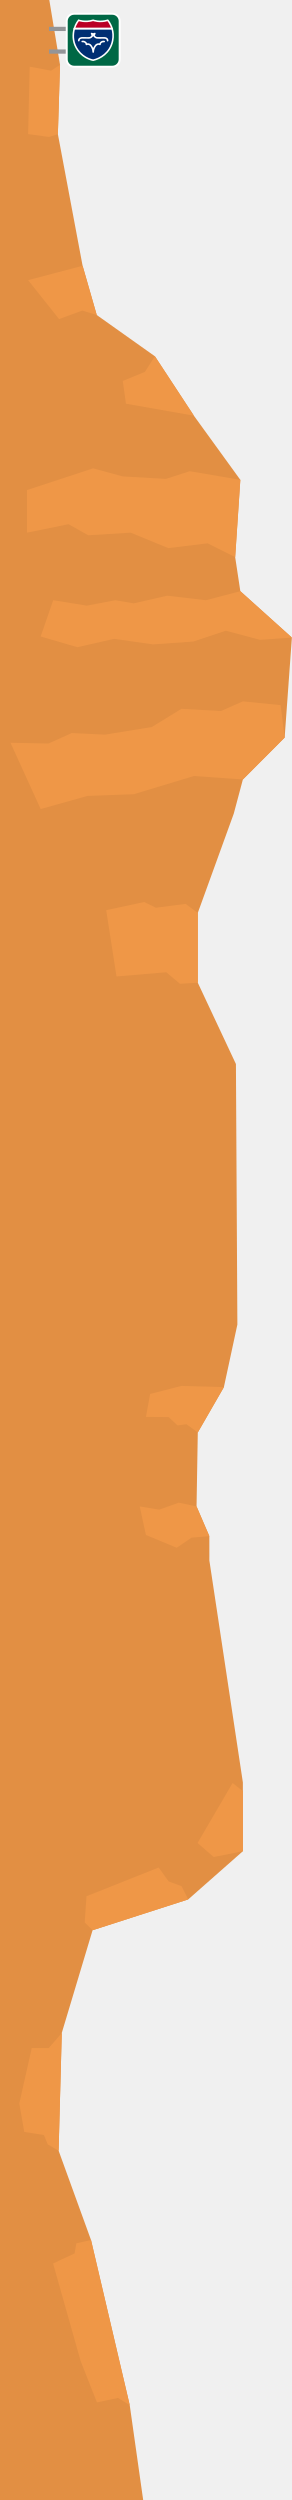
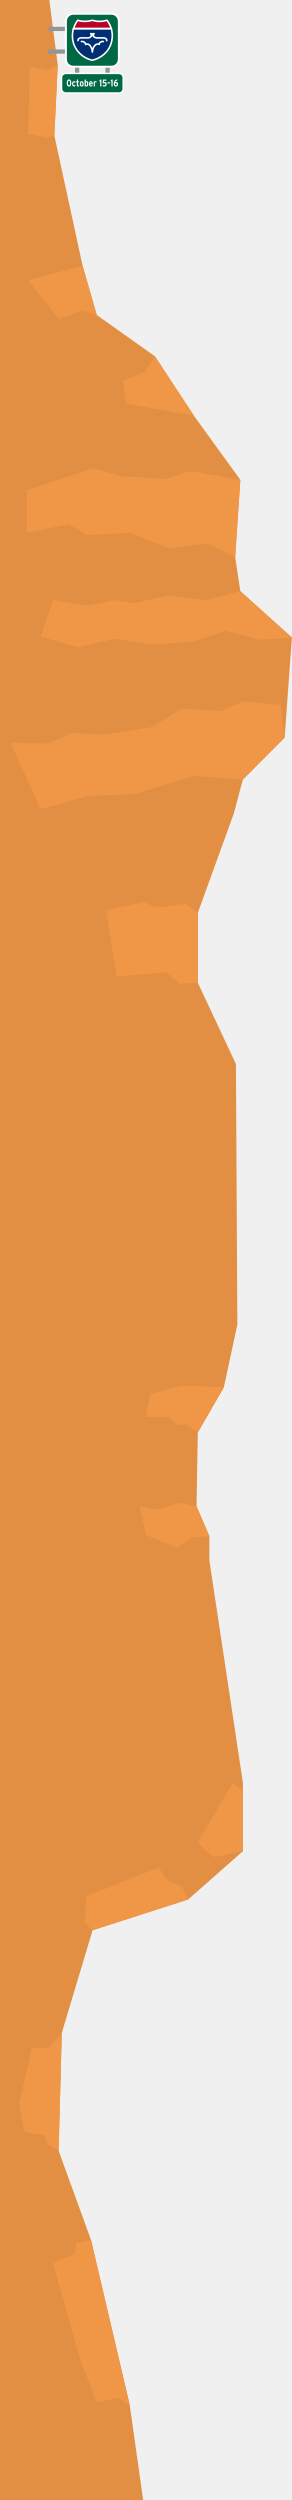
<svg xmlns="http://www.w3.org/2000/svg" id="Layer_2" data-name="Layer 2" viewBox="0 0 704.49 6034.06">
  <defs>
    <style>
      .cls-1 {
        fill: none;
        stroke-width: 3.843px;
      }

      .cls-1, .cls-2 {
        stroke: #fff;
        stroke-miterlimit: 10;
      }

      .cls-3 {
        fill: #002f73;
      }

-       .cls-4 {
+       .cls-4, .cls-2 {
+         fill: #006845;
+       }
+ 
+       .cls-5 {
        fill: #ef9747;
      }

-       .cls-5 {
+       .cls-6 {
        fill: #fff;
      }

-       .cls-6 {
+       .cls-7 {
        fill: #939598;
      }

-       .cls-7 {
+       .cls-8 {
        fill: #ba0025;
      }

-       .cls-8 {
+       .cls-9 {
        fill: #e28f43;
      }

      .cls-2 {
-         fill: #006845;
        stroke-width: 4.73px;
      }
    </style>
  </defs>
  <g id="EVERYTHING_ELSE" data-name="EVERYTHING ELSE">
    <g>
      <g>
-         <polygon class="cls-8" points="199.36 641.47 139.676 323.622 144.891 156.456 119.012 0 0 0 0 6034.06 345.56 6034.06 342.36 6011.47 313.14 5805.17 219.68 5406.53 141.47 5190.99 149.1 4906.79 223.49 4658.83 454.29 4584.44 586.21 4468.09 586.21 4302.15 505.345 3766.499 505.285 3707.761 474.391 3635.992 477.4 3457.41 537.94 3352.25 540.39 3348 572.93 3196.89 569.45 2568.17 561.59 2551.42 477.4 2371.91 477.4 2203.44 548.58 2007 564.24 1963.77 586.21 1881.38 687.07 1780.26 704.49 1538.89 580.07 1426.92 567.63 1344.66 580.07 1158.18 467.93 1003.29 460.2 991.51 373.854 859.922 233.48 760.292 199.36 641.47" />
-         <polygon class="cls-4" points="144.891 156.456 139.676 323.622 118.39 330.556 67.86 323.622 71.676 160.956 123.331 170.609 144.891 156.456" />
-         <polygon class="cls-4" points="233.48 760.292 198.55 749.561 142.553 770.109 67.86 676.175 199.36 641.47 233.48 760.292" />
-         <polygon class="cls-4" points="373.854 859.922 467.93 1003.29 304.059 974.375 296.342 919.503 349.681 897.584 373.854 859.922" />
-         <polygon class="cls-4" points="567.63 1344.66 580.07 1158.18 457.899 1137.306 400.694 1155.891 296.342 1149.932 224.691 1130.431 65.189 1182.815 65.189 1285.645 165.365 1265.183 213.024 1291.96 315.443 1285.645 406.194 1322.934 501.071 1311.374 567.63 1344.66" />
-         <polyline class="cls-4" points="580.07 1426.92 496.946 1448.717 403.444 1437.819 322.629 1456.311 278.317 1448.717 209.566 1461.811 128.44 1448.717 98.189 1536.219 186.67 1562.075 275.567 1541.892 369.069 1555.313 466.695 1548.437 545.071 1522.312 627.573 1544.312 704.49 1538.89" />
-         <polygon class="cls-4" points="586.21 1881.38 687.07 1780.26 677.34 1701.962 586.21 1692.815 533.168 1716.19 437.913 1710.807 366.535 1754.726 253.452 1773.163 173.297 1769.285 116.98 1794.566 25.313 1792.763 98.189 1952.694 210.941 1921.068 322.629 1916.943 468.07 1872.987 586.21 1881.38" />
-         <polygon class="cls-4" points="477.4 2371.91 477.4 2203.44 447.993 2181.621 376.137 2190.921 347.908 2177.144 256.376 2196.819 281.184 2356.785 401.268 2346.657 434.431 2374.551 477.4 2371.91" />
-         <polygon class="cls-4" points="477.4 3457.41 540.39 3348 437.57 3345.136 362.412 3364.463 352.245 3419.864 407.077 3420.294 428.551 3440.479 450.024 3437.473 477.4 3457.41" />
-         <polygon class="cls-4" points="474.391 3635.992 431.607 3626.915 384.098 3643.75 337.25 3635.992 352.245 3704.828 426.483 3735.684 462.211 3711.324 505.285 3707.761 474.391 3635.992" />
-         <polygon class="cls-4" points="586.21 4468.09 515.729 4482.079 476.804 4448.293 561.397 4303.534 586.21 4323.15 586.21 4468.09" />
-         <polygon class="cls-4" points="223.49 4658.83 204.456 4640.06 208.746 4576.831 382.931 4507.456 407.012 4541.039 438.235 4552.625 454.29 4584.44 223.49 4658.83" />
-         <polygon class="cls-4" points="149.1 4906.79 117.792 4943.219 76.647 4943.219 46.574 5077.076 58.586 5145.72 106.096 5153.143 115.218 5175.752 141.47 5190.99 149.1 4906.79" />
-         <polygon class="cls-4" points="219.68 5406.53 184.287 5414.561 180.054 5438.898 128.16 5463.235 194.564 5698.401 234.018 5798.423 284.808 5787.651 313.14 5805.17 219.68 5406.53" />
+         <polygon class="cls-9" points="199.36 641.47 131.168 327.134 139.324 156.456 119.012 0 0 0 0 6034.06 345.56 6034.06 342.36 6011.47 313.14 5805.17 219.68 5406.53 141.47 5190.99 149.1 4906.79 223.49 4658.83 454.29 4584.44 586.21 4468.09 586.21 4302.15 505.345 3766.499 505.285 3707.761 474.391 3635.992 477.4 3457.41 537.94 3352.25 540.39 3348 572.93 3196.89 569.45 2568.17 561.59 2551.42 477.4 2371.91 477.4 2203.44 548.58 2007 564.24 1963.77 586.21 1881.38 687.07 1780.26 704.49 1538.89 580.07 1426.92 567.63 1344.66 580.07 1158.18 467.93 1003.29 460.2 991.51 373.854 859.922 233.48 760.292 199.36 641.47" />
+         <polygon class="cls-5" points="139.324 156.456 131.168 327.134 112.605 332.105 67.86 323.622 71.676 160.956 116.703 169.371 139.324 156.456" />
+         <polygon class="cls-5" points="233.48 760.292 198.55 749.561 142.553 770.109 67.86 676.175 199.36 641.47 233.48 760.292" />
+         <polygon class="cls-5" points="373.854 859.922 467.93 1003.29 304.059 974.375 296.342 919.503 349.681 897.584 373.854 859.922" />
+         <polygon class="cls-5" points="567.63 1344.66 580.07 1158.18 457.899 1137.306 400.694 1155.891 296.342 1149.932 224.691 1130.431 65.189 1182.815 65.189 1285.645 165.365 1265.183 213.024 1291.96 315.443 1285.645 406.194 1322.934 501.071 1311.374 567.63 1344.66" />
+         <polyline class="cls-5" points="580.07 1426.92 496.946 1448.717 403.444 1437.819 322.629 1456.311 278.317 1448.717 209.566 1461.811 128.44 1448.717 98.189 1536.219 186.67 1562.075 275.567 1541.892 369.069 1555.313 466.695 1548.437 545.071 1522.312 627.573 1544.312 704.49 1538.89" />
+         <polygon class="cls-5" points="586.21 1881.38 687.07 1780.26 677.34 1701.962 586.21 1692.815 533.168 1716.19 437.913 1710.807 366.535 1754.726 253.452 1773.163 173.297 1769.285 116.98 1794.566 25.313 1792.763 98.189 1952.694 210.941 1921.068 322.629 1916.943 468.07 1872.987 586.21 1881.38" />
+         <polygon class="cls-5" points="477.4 2371.91 477.4 2203.44 447.993 2181.621 376.137 2190.921 347.908 2177.144 256.376 2196.819 281.184 2356.785 401.268 2346.657 434.431 2374.551 477.4 2371.91" />
+         <polygon class="cls-5" points="477.4 3457.41 540.39 3348 437.57 3345.136 362.412 3364.463 352.245 3419.864 407.077 3420.294 428.551 3440.479 450.024 3437.473 477.4 3457.41" />
+         <polygon class="cls-5" points="474.391 3635.992 431.607 3626.915 384.098 3643.75 337.25 3635.992 352.245 3704.828 426.483 3735.684 462.211 3711.324 505.285 3707.761 474.391 3635.992" />
+         <polygon class="cls-5" points="586.21 4468.09 515.729 4482.079 476.804 4448.293 561.397 4303.534 586.21 4323.15 586.21 4468.09" />
+         <polygon class="cls-5" points="223.49 4658.83 204.456 4640.06 208.746 4576.831 382.931 4507.456 407.012 4541.039 438.235 4552.625 454.29 4584.44 223.49 4658.83" />
+         <polygon class="cls-5" points="149.1 4906.79 117.792 4943.219 76.647 4943.219 46.574 5077.076 58.586 5145.72 106.096 5153.143 115.218 5175.752 141.47 5190.99 149.1 4906.79" />
+         <polygon class="cls-5" points="219.68 5406.53 184.287 5414.561 180.054 5438.898 128.16 5463.235 194.564 5698.401 234.018 5798.423 284.808 5787.651 313.14 5805.17 219.68 5406.53" />
      </g>
      <g>
        <g>
-           <rect class="cls-6" x="118.39" y="64.678" width="60.941" height="10.219" />
-           <rect class="cls-6" x="118.39" y="119.351" width="60.941" height="10.219" />
+           <rect class="cls-7" x="168.416" y="161.514" width="35.572" height="10.219" transform="translate(352.825 -19.57857) rotate(90)" />
+           <rect class="cls-7" x="241.915" y="161.514" width="35.572" height="10.219" transform="translate(426.3241 -93.07767) rotate(90)" />
        </g>
        <g>
-           <rect class="cls-2" x="161.068" y="33.239" width="127.77" height="127.77" rx="17.768" ry="17.768" />
+           <rect class="cls-7" x="116.388" y="64.678" width="60.941" height="10.219" />
+           <rect class="cls-7" x="116.388" y="119.351" width="60.941" height="10.219" />
+         </g>
+         <g>
+           <rect class="cls-2" x="159.066" y="33.239" width="127.77" height="127.77" rx="17.768" ry="17.768" />
          <g>
-             <path class="cls-3" d="M271.791,98.56c-6.042,29.437-30.419,43.231-46.944,46.743,0,0-21.893-3.323-36.639-23.673-12.357-17.051-12.475-33.83-10.281-46.743,.343-2.016,.81-3.973,1.366-5.835h91.245c2.389,7.976,3.612,18.003,1.253,29.508Z" />
-             <path class="cls-7" d="M270.575,69.052h-91.245c3.482-11.765,10.329-20.108,10.329-20.108,0,0,15.78,5.918,35.226,0,0,0,15.49,6.107,35.19,0,0,0,6.71,7.473,10.5,20.108Z" />
-             <path class="cls-1" d="M270.575,69.052h-91.245c3.482-11.765,10.329-20.108,10.329-20.108,0,0,15.78,5.918,35.226,0,0,0,15.49,6.107,35.19,0,0,0,6.71,7.473,10.5,20.108Z" />
-             <path class="cls-1" d="M271.791,98.56c-6.042,29.437-30.419,43.231-46.944,46.743,0,0-21.893-3.323-36.639-23.673-12.357-17.051-12.475-33.83-10.281-46.743,.343-2.016,.81-3.973,1.366-5.835h91.245c2.389,7.976,3.612,18.003,1.253,29.508Z" />
+             <path class="cls-3" d="M269.79,98.56c-6.042,29.437-30.419,43.231-46.944,46.743,0,0-21.893-3.323-36.639-23.673-12.357-17.051-12.475-33.83-10.281-46.743,.343-2.016,.81-3.973,1.366-5.835h91.245c2.389,7.976,3.612,18.003,1.253,29.508Z" />
+             <path class="cls-8" d="M268.574,69.052h-91.245c3.482-11.765,10.329-20.108,10.329-20.108,0,0,15.78,5.918,35.226,0,0,0,15.49,6.107,35.19,0,0,0,6.71,7.473,10.5,20.108Z" />
+             <path class="cls-1" d="M268.574,69.052h-91.245c3.482-11.765,10.329-20.108,10.329-20.108,0,0,15.78,5.918,35.226,0,0,0,15.49,6.107,35.19,0,0,0,6.71,7.473,10.5,20.108Z" />
+             <path class="cls-1" d="M269.79,98.56c-6.042,29.437-30.419,43.231-46.944,46.743,0,0-21.893-3.323-36.639-23.673-12.357-17.051-12.475-33.83-10.281-46.743,.343-2.016,.81-3.973,1.366-5.835h91.245c2.389,7.976,3.612,18.003,1.253,29.508Z" />
            <g>
-               <path class="cls-5" d="M224.948,87.192c-.471,.567-.913,1.096-1.353,1.627-2.502,3.014-5.639,4.684-9.627,4.617-4.013-.067-8.027-.103-12.041-.139-1.933-.017-3.875-.236-5.789,.264-1.552,.406-2.935,1.054-3.615,2.617-.241,.555-.381,1.187-.413,1.792-.064,1.234-.784,2.088-1.91,2.109-1.134,.021-1.934-.793-1.991-2.027-.138-3.004,1.821-6.11,4.663-7.431,2.321-1.079,4.772-1.336,7.295-1.255,3.713,.119,7.428,.218,11.142,.278,1.197,.019,2.396-.148,3.595-.162,2.098-.024,3.676-1.058,5.078-2.483q1.258-1.278,.456-2.862c-.364-.721-.74-1.437-1.059-2.178-.437-1.016-.273-1.877,.409-2.474,.688-.603,1.516-.629,2.501-.079q2.632,1.469,5.31,.023c.61-.331,1.213-.565,1.908-.317,1.174,.419,1.619,1.618,1.032,2.924-.454,1.008-.944,2.004-1.483,2.969-.275,.492-.253,.838,.163,1.198,.208,.18,.386,.396,.568,.605,1.611,1.855,3.637,2.769,6.101,2.735,4.083-.055,8.166-.085,12.248-.138,2.421-.032,4.84-.181,7.212,.546,3.265,1,5.457,3.022,6.224,6.404,.164,.724,.157,1.519,.065,2.261-.113,.917-1.021,1.514-1.984,1.459-.918-.052-1.667-.746-1.776-1.646-.389-3.205-1.556-4.579-4.775-4.974-2.136-.262-4.327-.148-6.491-.1-4.014,.089-8.021,.285-12.039-.014-2.938-.219-5.293-1.479-7.289-3.535-.801-.826-1.535-1.716-2.336-2.618Z" />
-               <path class="cls-5" d="M239.719,104.595c2.263-4.482,5.909-6.463,10.742-6.45,.413,.001,.828,.067,1.238,.124,1.204,.167,1.922,1.067,1.778,2.214-.137,1.089-1.139,1.807-2.33,1.623-2.069-.32-3.945,.156-5.643,1.346-1.304,.914-2.221,2.04-2.153,3.781,.041,1.054-.843,1.897-1.9,1.886-.54-.005-1.139-.08-1.607-.325-1.926-1.007-3.745-.465-5.388,.512-1.075,.639-2.02,1.619-2.793,2.624-3.097,4.027-4.51,8.673-4.766,13.707-.053,1.045-.648,1.733-1.59,1.898-.88,.154-1.777-.292-2.088-1.112-.143-.378-.185-.807-.209-1.216-.2-3.453-.984-6.757-2.569-9.84-1.027-1.995-2.202-3.901-3.922-5.401-1.255-1.095-2.775-1.53-4.381-1.686-.434-.042-.899,.134-1.338,.254-.642,.177-1.26,.476-1.91,.576-1.299,.2-2.345-.723-2.308-2.031,.031-1.096-.35-1.999-1.103-2.738-1.821-1.787-3.998-2.601-6.556-2.248-1.316,.182-2.276-.439-2.449-1.626-.166-1.143,.563-2.032,1.854-2.205,3.995-.535,7.389,.699,10.135,3.614,.712,.756,1.193,1.728,1.837,2.684,1.911-.494,3.856-.016,5.756,.676,2.515,.916,4.328,2.726,5.745,4.907,1.051,1.619,1.91,3.363,2.85,5.054,.108,.194,.19,.403,.242,.513,1.028-1.783,1.993-3.617,3.108-5.355,1.457-2.271,3.293-4.18,5.908-5.125,1.879-.679,3.801-1.175,5.811-.635Z" />
+               <path class="cls-6" d="M222.947,87.192c-.471,.567-.913,1.096-1.353,1.627-2.502,3.014-5.639,4.684-9.627,4.617-4.013-.067-8.027-.103-12.041-.139-1.933-.017-3.875-.236-5.789,.264-1.552,.406-2.935,1.054-3.615,2.617-.241,.555-.381,1.187-.413,1.792-.064,1.234-.784,2.088-1.91,2.109-1.134,.021-1.934-.793-1.991-2.027-.138-3.004,1.821-6.11,4.663-7.431,2.321-1.079,4.772-1.336,7.295-1.255,3.713,.119,7.428,.218,11.142,.278,1.197,.019,2.396-.148,3.595-.162,2.098-.024,3.676-1.058,5.078-2.483q1.258-1.278,.456-2.862c-.364-.721-.74-1.437-1.059-2.178-.437-1.016-.273-1.877,.409-2.474,.688-.603,1.516-.629,2.501-.079q2.632,1.469,5.31,.023c.61-.331,1.213-.565,1.908-.317,1.174,.419,1.619,1.618,1.032,2.924-.454,1.008-.944,2.004-1.483,2.969-.275,.492-.253,.838,.163,1.198,.208,.18,.386,.396,.568,.605,1.611,1.855,3.637,2.769,6.101,2.735,4.083-.055,8.166-.085,12.248-.138,2.421-.032,4.84-.181,7.212,.546,3.265,1,5.457,3.022,6.224,6.404,.164,.724,.157,1.519,.065,2.261-.113,.917-1.021,1.514-1.984,1.459-.918-.052-1.667-.746-1.776-1.646-.389-3.205-1.556-4.579-4.775-4.974-2.136-.262-4.327-.148-6.491-.1-4.014,.089-8.021,.285-12.039-.014-2.938-.219-5.293-1.479-7.289-3.535-.801-.826-1.535-1.716-2.336-2.618Z" />
+               <path class="cls-6" d="M237.718,104.595c2.263-4.482,5.909-6.463,10.742-6.45,.413,.001,.828,.067,1.238,.124,1.204,.167,1.922,1.067,1.778,2.214-.137,1.089-1.139,1.807-2.33,1.623-2.069-.32-3.945,.156-5.643,1.346-1.304,.914-2.221,2.04-2.153,3.781,.041,1.054-.843,1.897-1.9,1.886-.54-.005-1.139-.08-1.607-.325-1.926-1.007-3.745-.465-5.388,.512-1.075,.639-2.02,1.619-2.793,2.624-3.097,4.027-4.51,8.673-4.766,13.707-.053,1.045-.648,1.733-1.59,1.898-.88,.154-1.777-.292-2.088-1.112-.143-.378-.185-.807-.209-1.216-.2-3.453-.984-6.757-2.569-9.84-1.027-1.995-2.202-3.901-3.922-5.401-1.255-1.095-2.775-1.53-4.381-1.686-.434-.042-.899,.134-1.338,.254-.642,.177-1.26,.476-1.91,.576-1.299,.2-2.345-.723-2.308-2.031,.031-1.096-.35-1.999-1.103-2.738-1.821-1.787-3.998-2.601-6.556-2.248-1.316,.182-2.276-.439-2.449-1.626-.166-1.143,.563-2.032,1.854-2.205,3.995-.535,7.389,.699,10.135,3.614,.712,.756,1.193,1.728,1.837,2.684,1.911-.494,3.856-.016,5.756,.676,2.515,.916,4.328,2.726,5.745,4.907,1.051,1.619,1.91,3.363,2.85,5.054,.108,.194,.19,.403,.242,.513,1.028-1.783,1.993-3.617,3.108-5.355,1.457-2.271,3.293-4.18,5.908-5.125,1.879-.679,3.801-1.175,5.811-.635Z" />
            </g>
          </g>
+         </g>
+         <g>
+           <rect class="cls-4" x="148.592" y="177.27" width="148.718" height="47.152" rx="9.804" ry="9.804" />
+           <g>
+             <path class="cls-6" d="M172.12,200.273c0,4.821-1.694,8.639-5.561,8.639-3.89,0-5.536-3.795-5.536-8.591,0-4.821,1.694-8.639,5.584-8.639,3.866,0,5.513,3.794,5.513,8.591Zm-3.055,.048c0-3.556-.74-5.656-2.506-5.656-1.79,0-2.481,2.052-2.481,5.608,0,3.556,.739,5.656,2.529,5.656,1.766,0,2.458-2.052,2.458-5.608Z" />
+             <path class="cls-6" d="M182.597,198.698l-2.268,1.527c-.43-1.026-.931-1.694-1.766-1.694-1.266,0-1.79,1.503-1.79,3.842s.572,3.866,1.885,3.866c.812,0,1.408-.788,1.814-1.838l2.076,1.503c-.74,1.742-1.981,3.007-3.914,3.007-2.769,0-4.726-2.268-4.726-6.491,0-4.224,1.981-6.563,4.701-6.563,1.934,0,3.223,.979,3.986,2.84Z" />
+             <path class="cls-6" d="M190.997,205.643l-.334,2.721c-.62,.334-1.312,.549-2.147,.549-2.028,0-3.031-1.098-3.031-3.842v-6.276h-1.551v-2.673h1.551v-3.46l2.816-1.408v4.869h2.529v2.673h-2.529v6.205c0,.931,.358,1.241,1.026,1.241,.549,0,1.121-.191,1.67-.597Z" />
+             <path class="cls-6" d="M202.045,202.373c0,4.224-1.956,6.539-4.749,6.539-2.815,0-4.749-2.268-4.749-6.491,0-4.224,1.957-6.563,4.773-6.563,2.792,0,4.725,2.291,4.725,6.515Zm-2.863,.048c0-2.315-.573-3.89-1.909-3.89-1.36,0-1.861,1.503-1.861,3.842s.549,3.866,1.909,3.866c1.336,0,1.861-1.718,1.861-3.818Z" />
+             <path class="cls-6" d="M213.072,202.373c0,3.818-1.146,6.539-3.891,6.539-.835,0-1.622-.382-2.171-.955v.692h-2.816v-15.989l2.816-1.408v5.728c.62-.668,1.503-1.122,2.41-1.122,2.339,0,3.651,2.1,3.651,6.515Zm-2.864,.095c0-2.744-.286-3.985-1.455-3.985-.692,0-1.408,.549-1.742,1.05v5.68c.382,.549,1.002,1.074,1.79,1.074,1.002,0,1.407-.907,1.407-3.818Z" />
+             <path class="cls-6" d="M224.001,202.397c0,.334-.023,.716-.048,1.05h-6.324c.12,1.933,.907,2.792,2.005,2.792,1.002,0,1.408-.358,1.957-1.098l2.005,1.503c-.931,1.527-2.363,2.268-4.01,2.268-3.103,0-4.797-2.649-4.797-6.515,0-4.2,1.909-6.539,4.63-6.539,3.15,0,4.582,3.103,4.582,6.539Zm-2.815-1.265c-.144-1.527-.573-2.744-1.79-2.744-1.051,0-1.623,.907-1.767,2.744h3.557Z" />
+             <path class="cls-6" d="M233.237,196.503l-.812,2.744c-.478-.382-.979-.621-1.646-.621-.74,0-1.337,.382-1.813,1.074v8.949h-2.816v-12.529h2.816v.859c.477-.549,1.36-1.122,2.291-1.122,.835,0,1.384,.215,1.98,.645Z" />
+             <path class="cls-6" d="M244.788,208.65h-2.983v-12.434h-2.267v-1.861c1.646-.167,2.362-1.169,2.696-2.41h2.554v16.705Z" />
+             <path class="cls-6" d="M257.436,203.018c0,3.747-2.076,5.895-5.656,5.895-1.694,0-3.412-.692-4.605-1.814l1.67-2.267c1.146,.859,1.934,1.146,3.079,1.146,1.718,0,2.506-1.098,2.506-2.792,0-1.671-.74-2.482-1.957-2.482-.787,0-1.479,.334-2.101,.931l-2.434-1.146,.405-8.543h8.233v2.887h-5.584l-.215,3.651c.597-.382,1.265-.621,2.362-.621,2.435,0,4.296,1.695,4.296,5.155Z" />
+             <path class="cls-6" d="M265.549,201.443h-6.085v-2.912h6.085v2.912Z" />
+             <path class="cls-6" d="M271.874,208.65h-2.983v-12.434h-2.267v-1.861c1.646-.167,2.362-1.169,2.696-2.41h2.554v16.705Z" />
+             <path class="cls-6" d="M284.927,203.065c0,3.794-2.124,5.847-5.226,5.847-2.936,0-5.132-1.957-5.132-6.754,0-5.704,2.53-10.023,8.473-10.477v2.983c-3.461,.191-4.94,2.363-5.489,4.463,.812-.907,1.671-1.265,3.103-1.265,2.195,0,4.271,1.766,4.271,5.203Zm-2.911,.191c0-1.551-.716-2.697-2.172-2.697-1.646,0-2.362,1.217-2.362,2.625,0,1.599,.62,2.959,2.387,2.959,1.455,0,2.147-1.336,2.147-2.888Z" />
+           </g>
+           <path class="cls-6" d="M287.507,226.126H158.396c-6.346,0-11.508-5.163-11.508-11.508v-27.545c0-6.346,5.163-11.508,11.508-11.508h129.111c6.346,0,11.508,5.163,11.508,11.508v27.545c0,6.346-5.163,11.508-11.508,11.508Zm-129.111-47.152c-4.466,0-8.099,3.633-8.099,8.099v27.545c0,4.466,3.633,8.099,8.099,8.099h129.111c4.466,0,8.099-3.633,8.099-8.099v-27.545c0-4.466-3.633-8.099-8.099-8.099H158.396Z" />
        </g>
      </g>
    </g>
  </g>
</svg>
